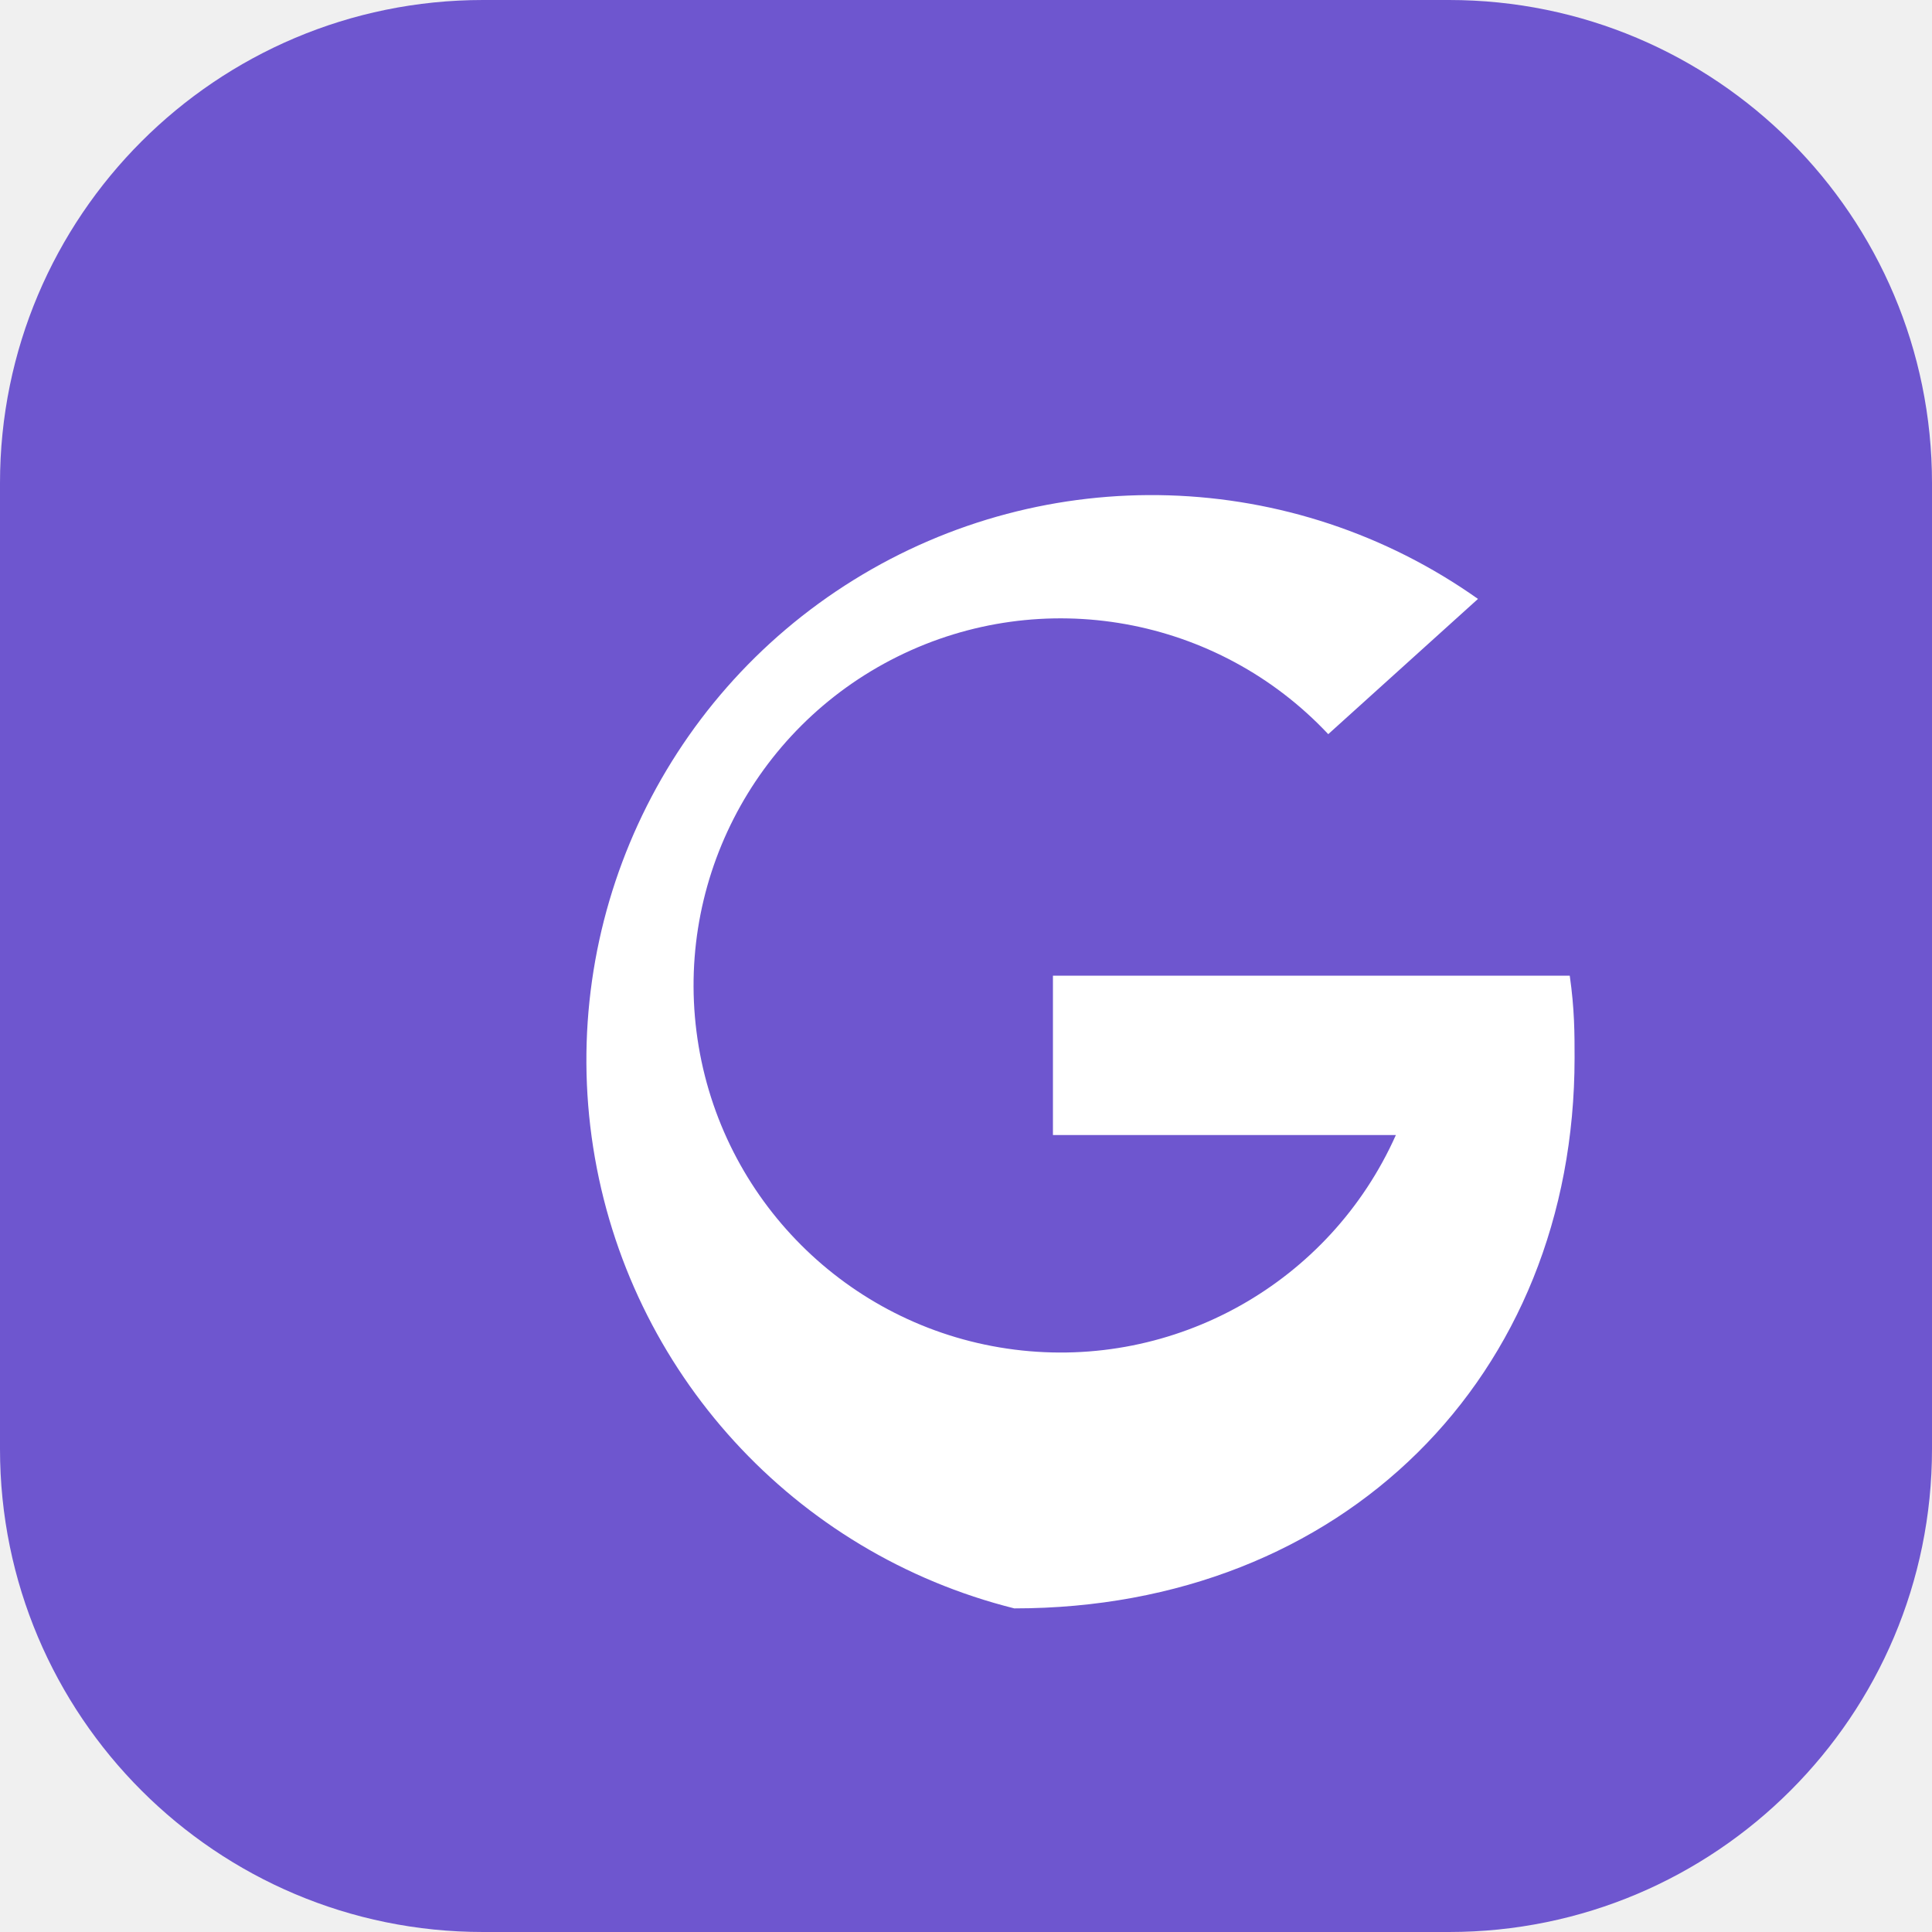
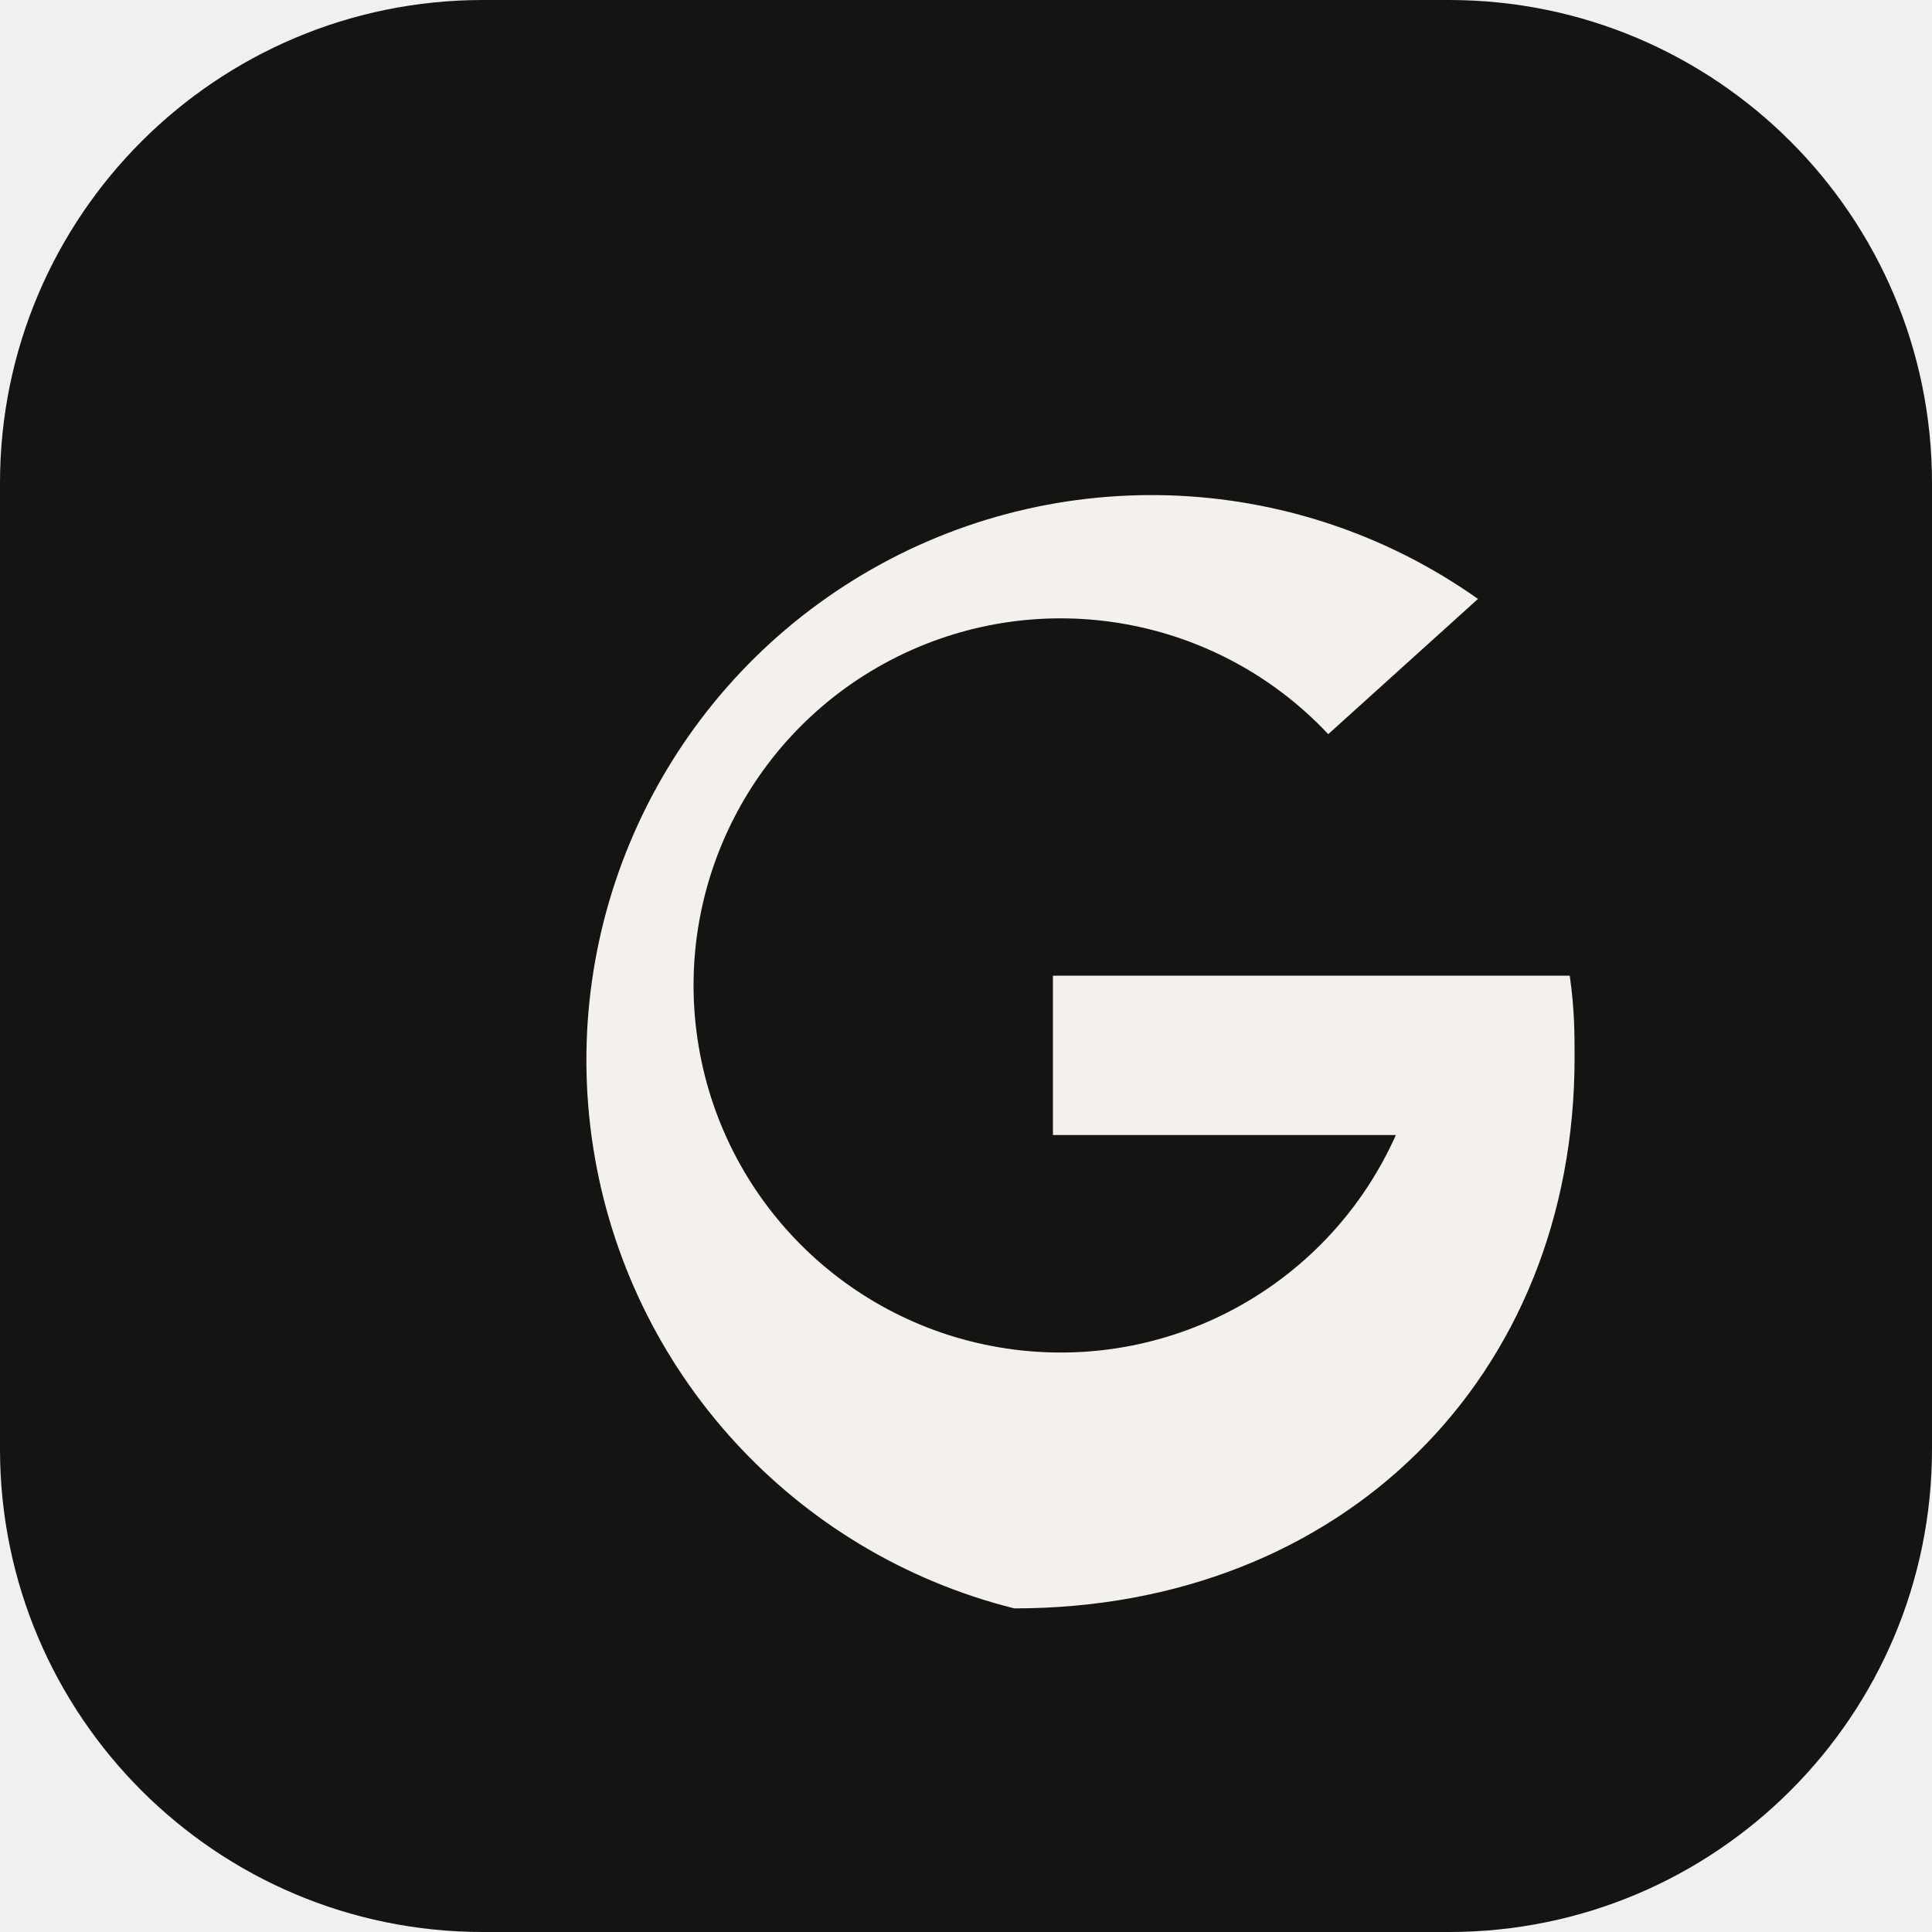
<svg xmlns="http://www.w3.org/2000/svg" viewBox="0 0 40 40">
-   <rect width="40" height="40" rx="10" fill="#6e56cf" />
-   <path d="M27.5 15.2a7.6 7.6 0 1 0 1.4 8.3h-7.1v-3.3h10.7c.1.7.1 1.2.1 1.7 0 6.6-4.8 11.4-11.6 11.4A11.7 11.7 0 1 1 30.6 12.4l-3.1 2.8Z" fill="#fff" />
+   <rect width="40" height="40" rx="10" fill="#141413" />
+   <path d="M27.5 15.2a7.6 7.6 0 1 0 1.4 8.3h-7.1v-3.3h10.7c.1.7.1 1.2.1 1.7 0 6.6-4.8 11.4-11.6 11.4A11.7 11.7 0 1 1 30.6 12.4l-3.1 2.8Z" fill="#F3F0EE" />
</svg>
